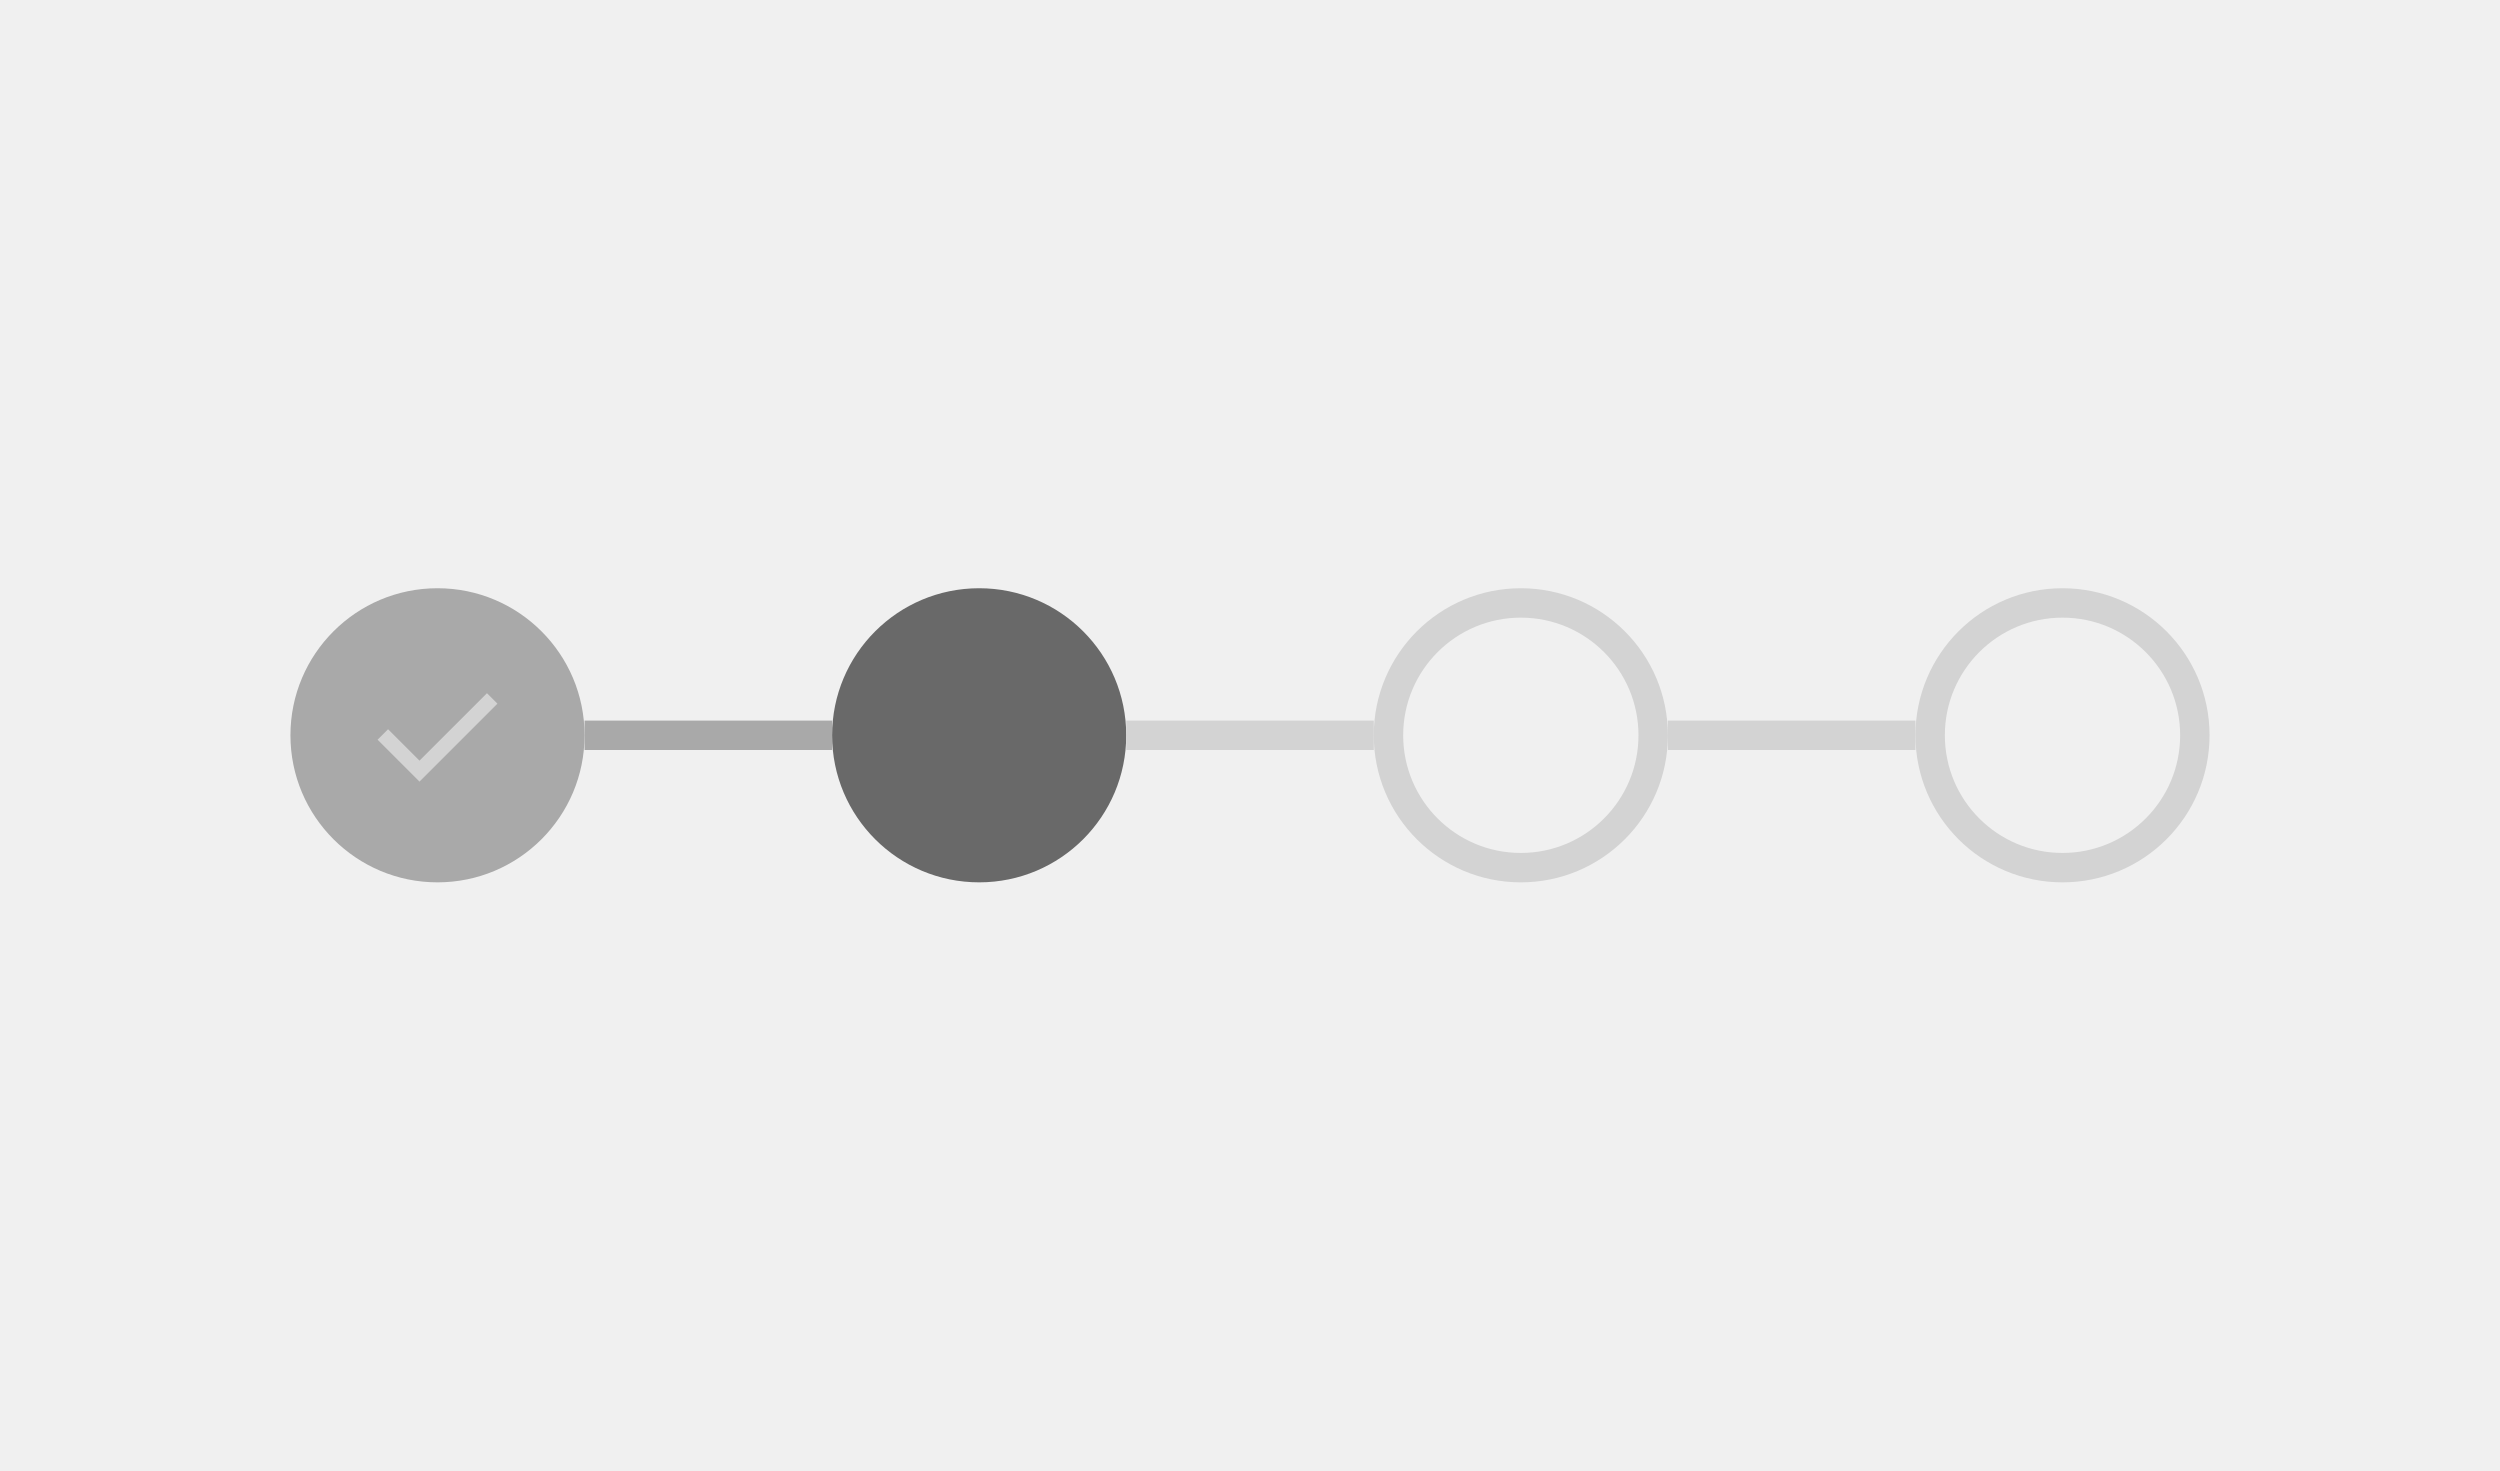
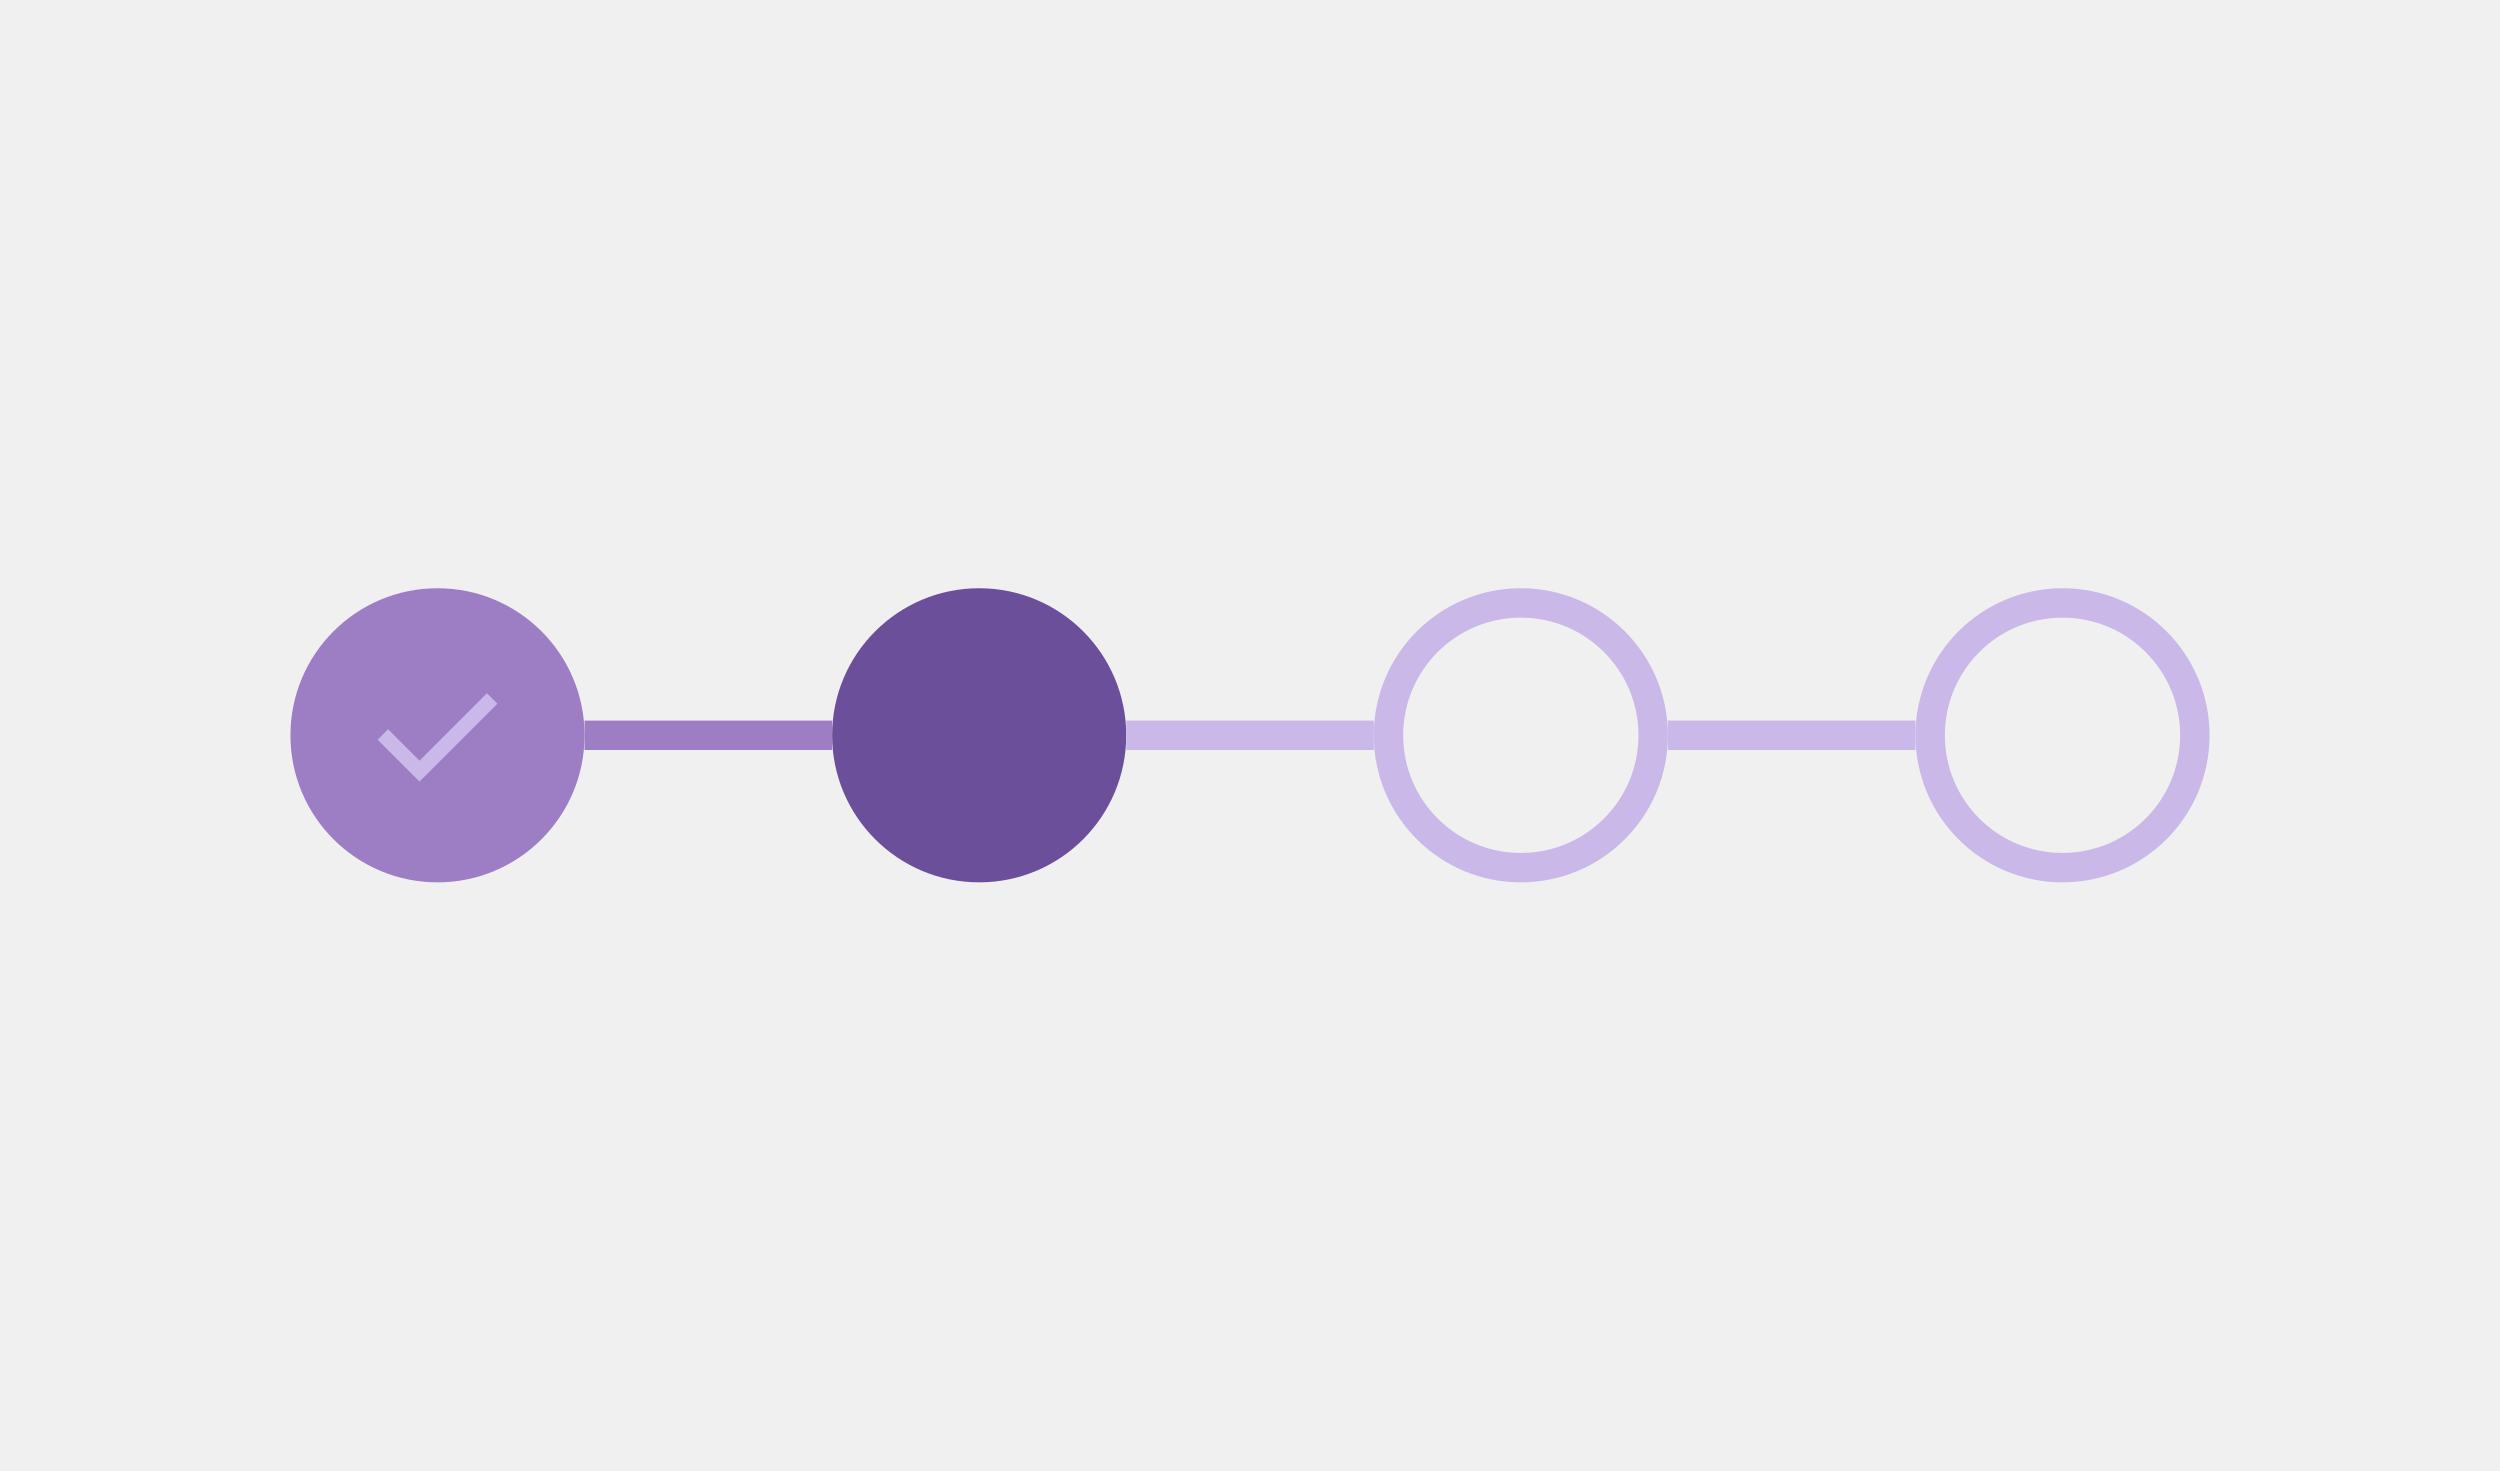
<svg xmlns="http://www.w3.org/2000/svg" width="340" height="200" viewBox="0 0 340 200" fill="none">
-   <rect x="39.5" y="80" width="40" height="40" rx="20" fill="#A9A9A9" />
+   <rect x="39.5" y="80" width="40" height="40" rx="20" fill="#9d7dc4" />
  <g clip-path="url(#clip0_2145_1317)">
-     <path d="M57.05 106.3L51.35 100.6L52.775 99.175L57.05 103.45L66.225 94.275L67.65 95.7L57.05 106.3Z" fill="#D3D3D3" />
+     <path d="M57.05 106.3L51.35 100.6L52.775 99.175L57.05 103.45L66.225 94.275L67.65 95.7L57.05 106.3Z" fill="#c9b8e8" />
  </g>
-   <rect width="33.667" height="4" transform="translate(79.5 98)" fill="#A9A9A9" />
-   <rect x="113.167" y="80" width="40" height="40" rx="20" fill="#696969" />
-   <rect width="33.667" height="4" transform="translate(153.167 98)" fill="#D3D3D3" />
-   <rect x="188.833" y="82" width="36" height="36" rx="18" stroke="#D3D3D3" stroke-width="4" />
-   <rect width="33.667" height="4" transform="translate(226.833 98)" fill="#D3D3D3" />
-   <rect x="262.5" y="82" width="36" height="36" rx="18" stroke="#D3D3D3" stroke-width="4" />
+   <rect width="33.667" height="4" transform="translate(79.5 98)" fill="#9d7dc4" />
+   <rect x="113.167" y="80" width="40" height="40" rx="20" fill="#6b4f9a" />
+   <rect width="33.667" height="4" transform="translate(153.167 98)" fill="#c9b8e8" />
+   <rect x="188.833" y="82" width="36" height="36" rx="18" stroke="#c9b8e8" stroke-width="4" />
+   <rect width="33.667" height="4" transform="translate(226.833 98)" fill="#c9b8e8" />
+   <rect x="262.5" y="82" width="36" height="36" rx="18" stroke="#c9b8e8" stroke-width="4" />
  <defs>
    <clipPath id="clip0_2145_1317">
      <rect width="24" height="24" fill="white" transform="translate(47.5 112) rotate(-90)" />
    </clipPath>
  </defs>
</svg>
